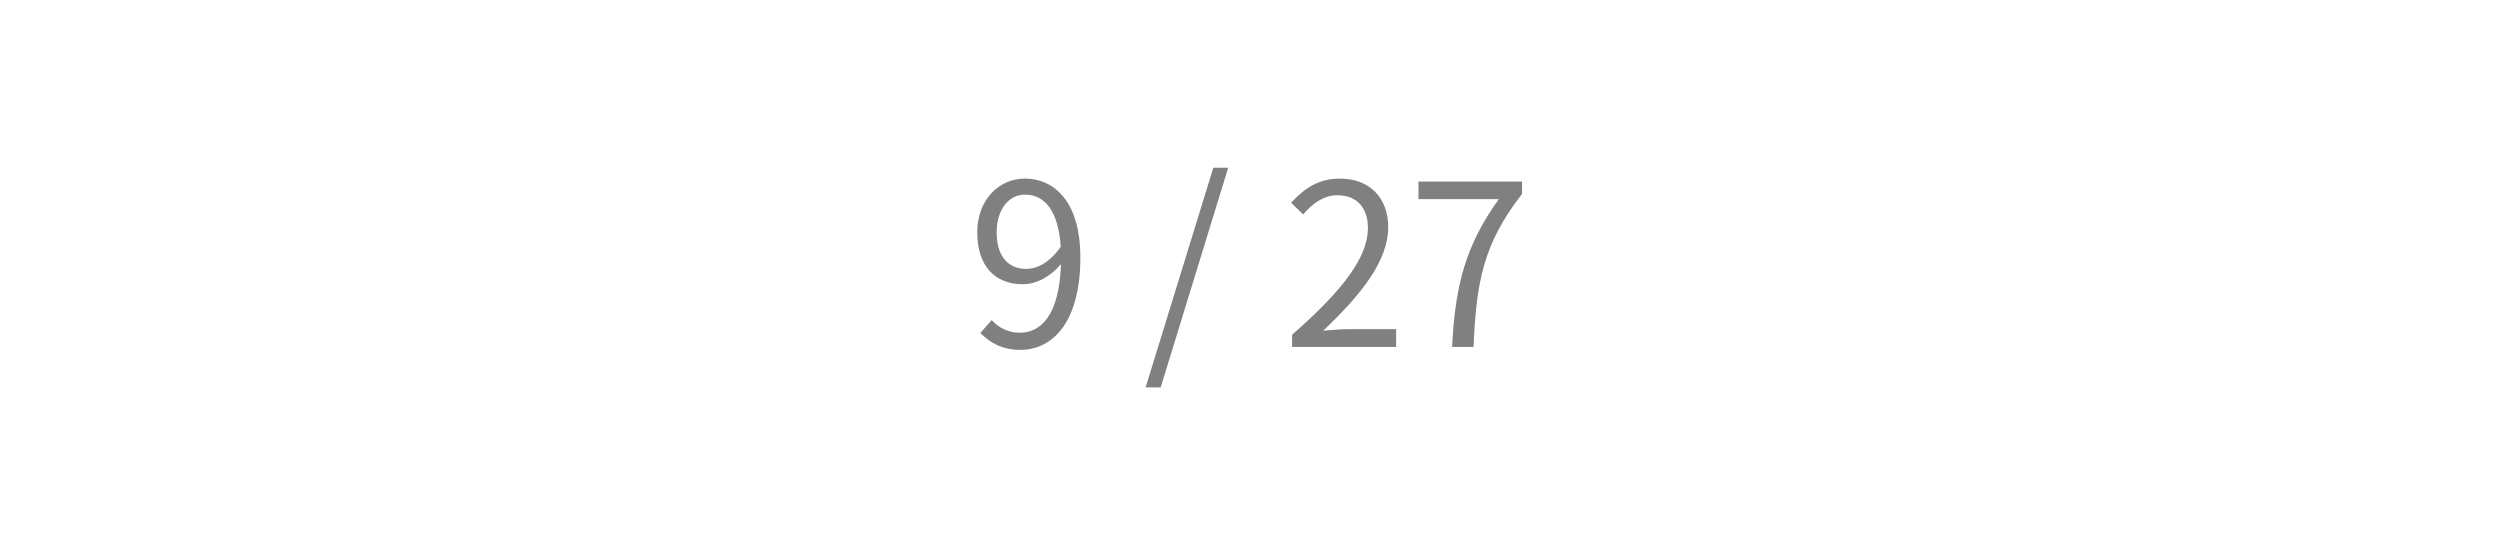
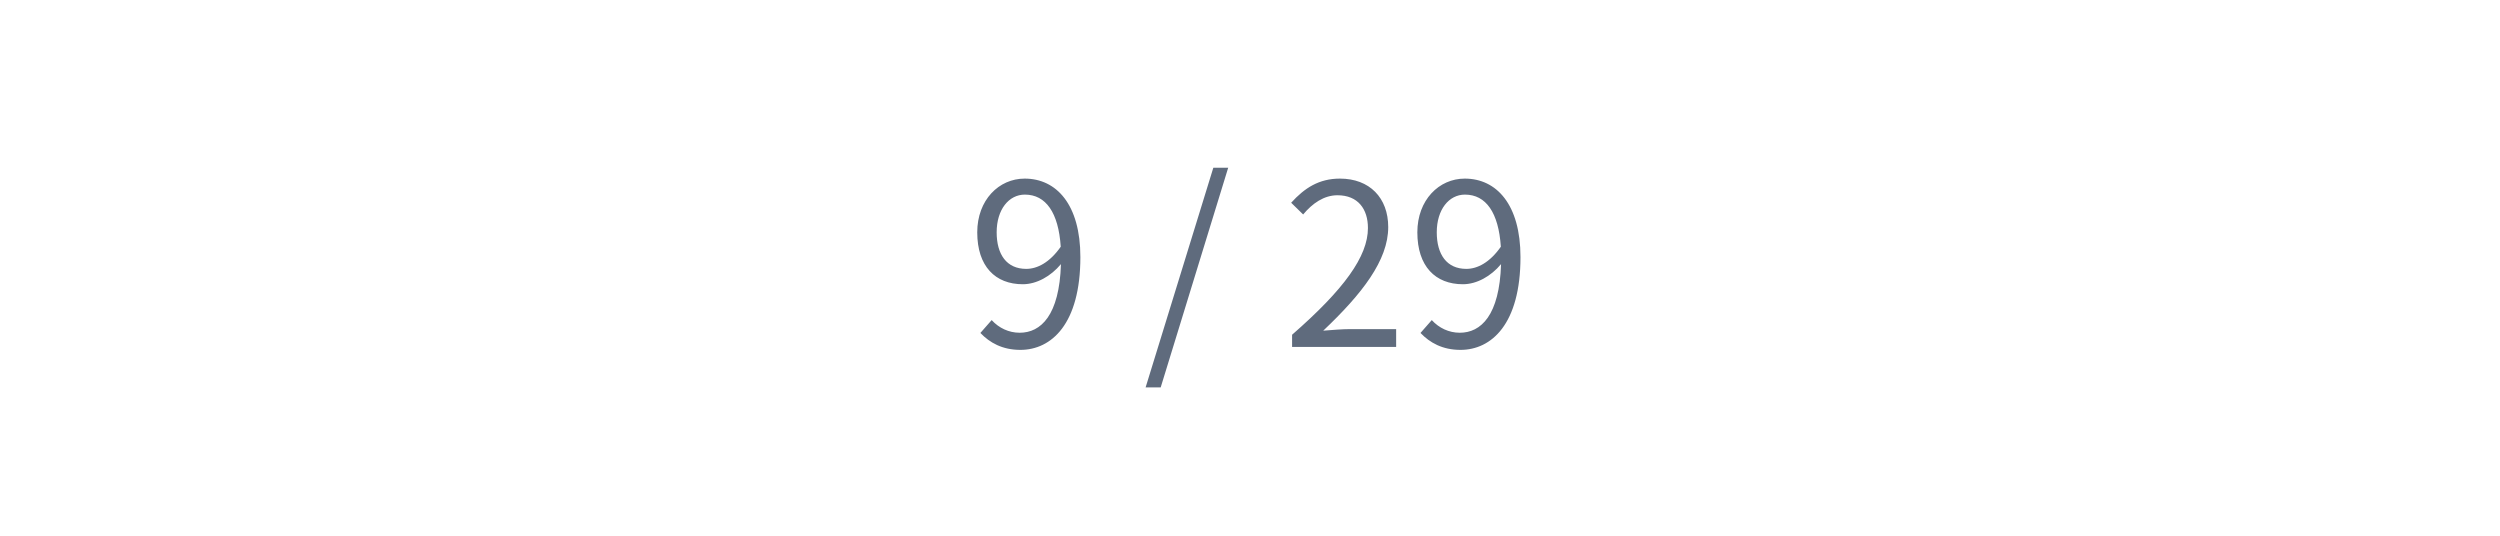
<svg xmlns="http://www.w3.org/2000/svg" width="720pt" height="154.286pt" viewBox="0 0 720 154.286" version="1.1">
  <defs>
    <style type="text/css">*{stroke-linejoin: round; stroke-linecap: butt}</style>
  </defs>
  <g id="figure_1">
    <g id="patch_1">
      <path d="M 0 154.286  L 720 154.286  L 720 0  L 0 0  L 0 154.286  z " style="fill: none" />
    </g>
    <g id="axes_1">
      <g id="text_1">
        <g clip-path="url(#pede7cadf2a)">
-           <text style="font-size: 65px; font-family: 'drawlib-cjk-japanese-noto-sans-regular', 'Noto Sans CJK JP'; text-anchor: middle; fill: #808080" x="360" y="99.923" transform="rotate(-0 360 99.92333)">9 / 27</text>
+           <text style="font-size: 65px; font-family: 'drawlib-cjk-japanese-noto-sans-regular', 'Noto Sans CJK JP'; text-anchor: middle; fill: #5f6b7d" x="360" y="99.923" transform="rotate(-0 360 99.92333)">9 / 29</text>
        </g>
      </g>
    </g>
  </g>
  <defs>
    <clipPath id="pede7cadf2a">
      <rect x="0" y="0" width="720" height="154.286" />
    </clipPath>
  </defs>
</svg>
